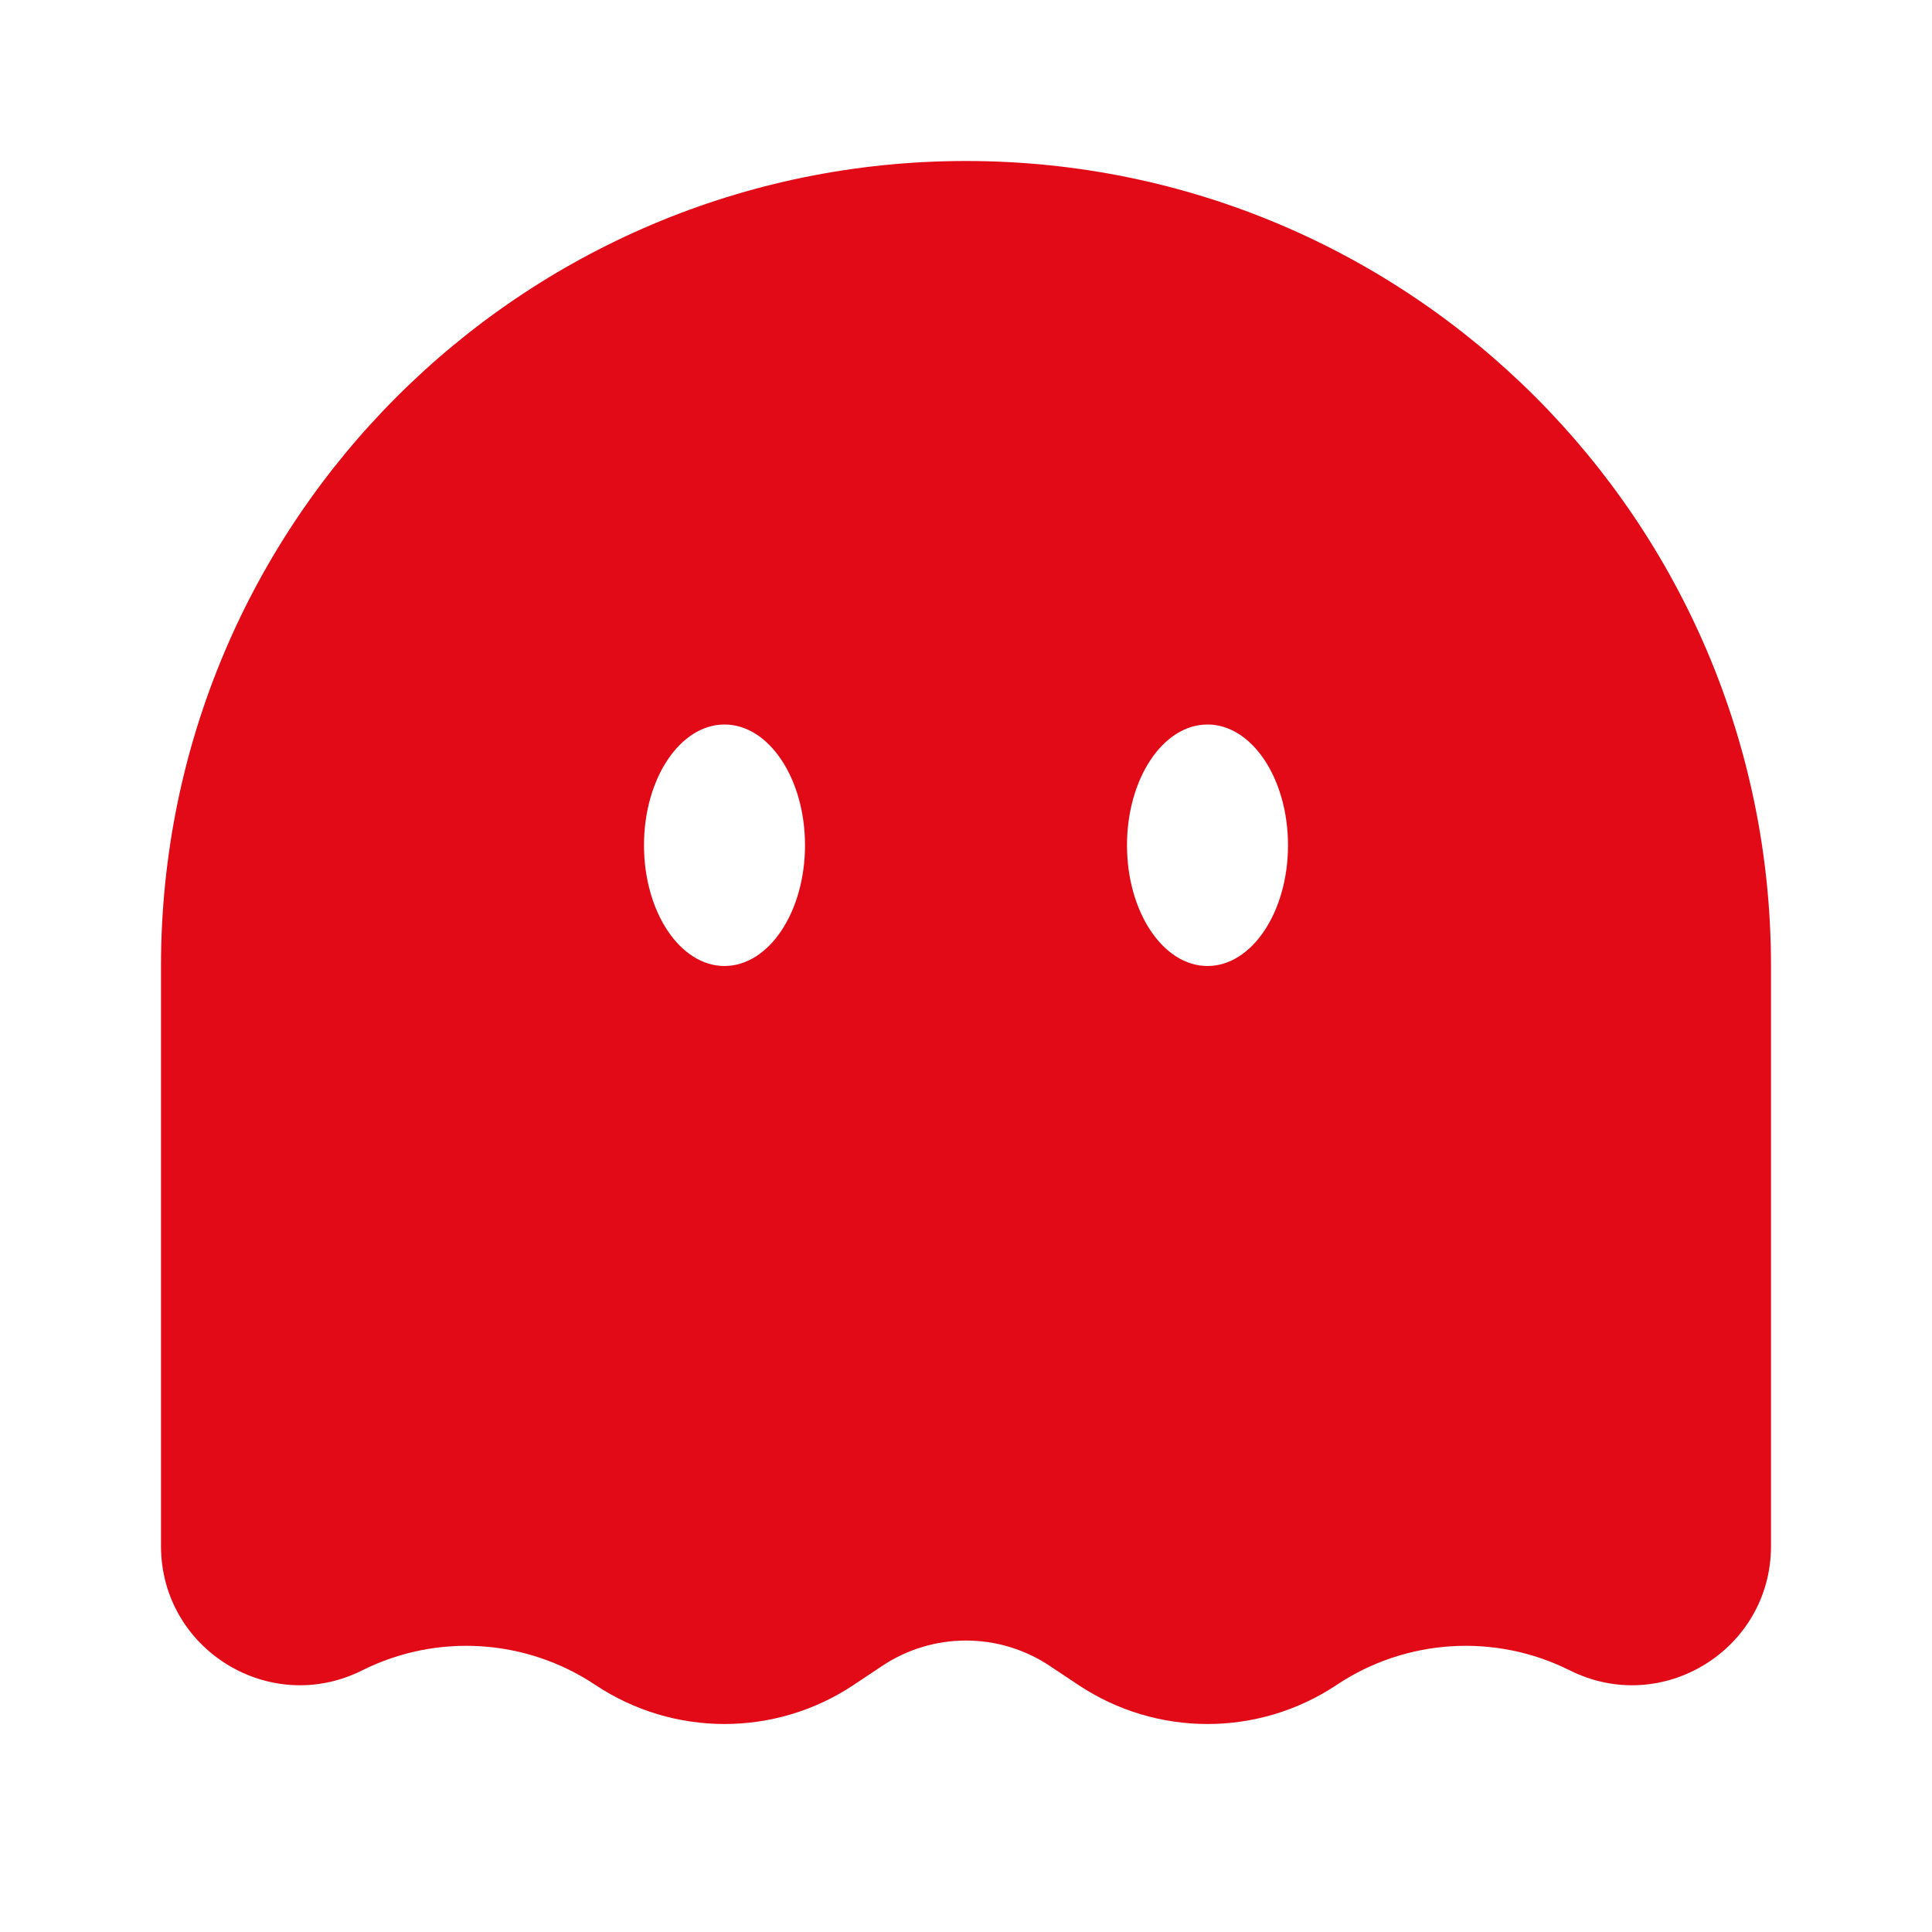
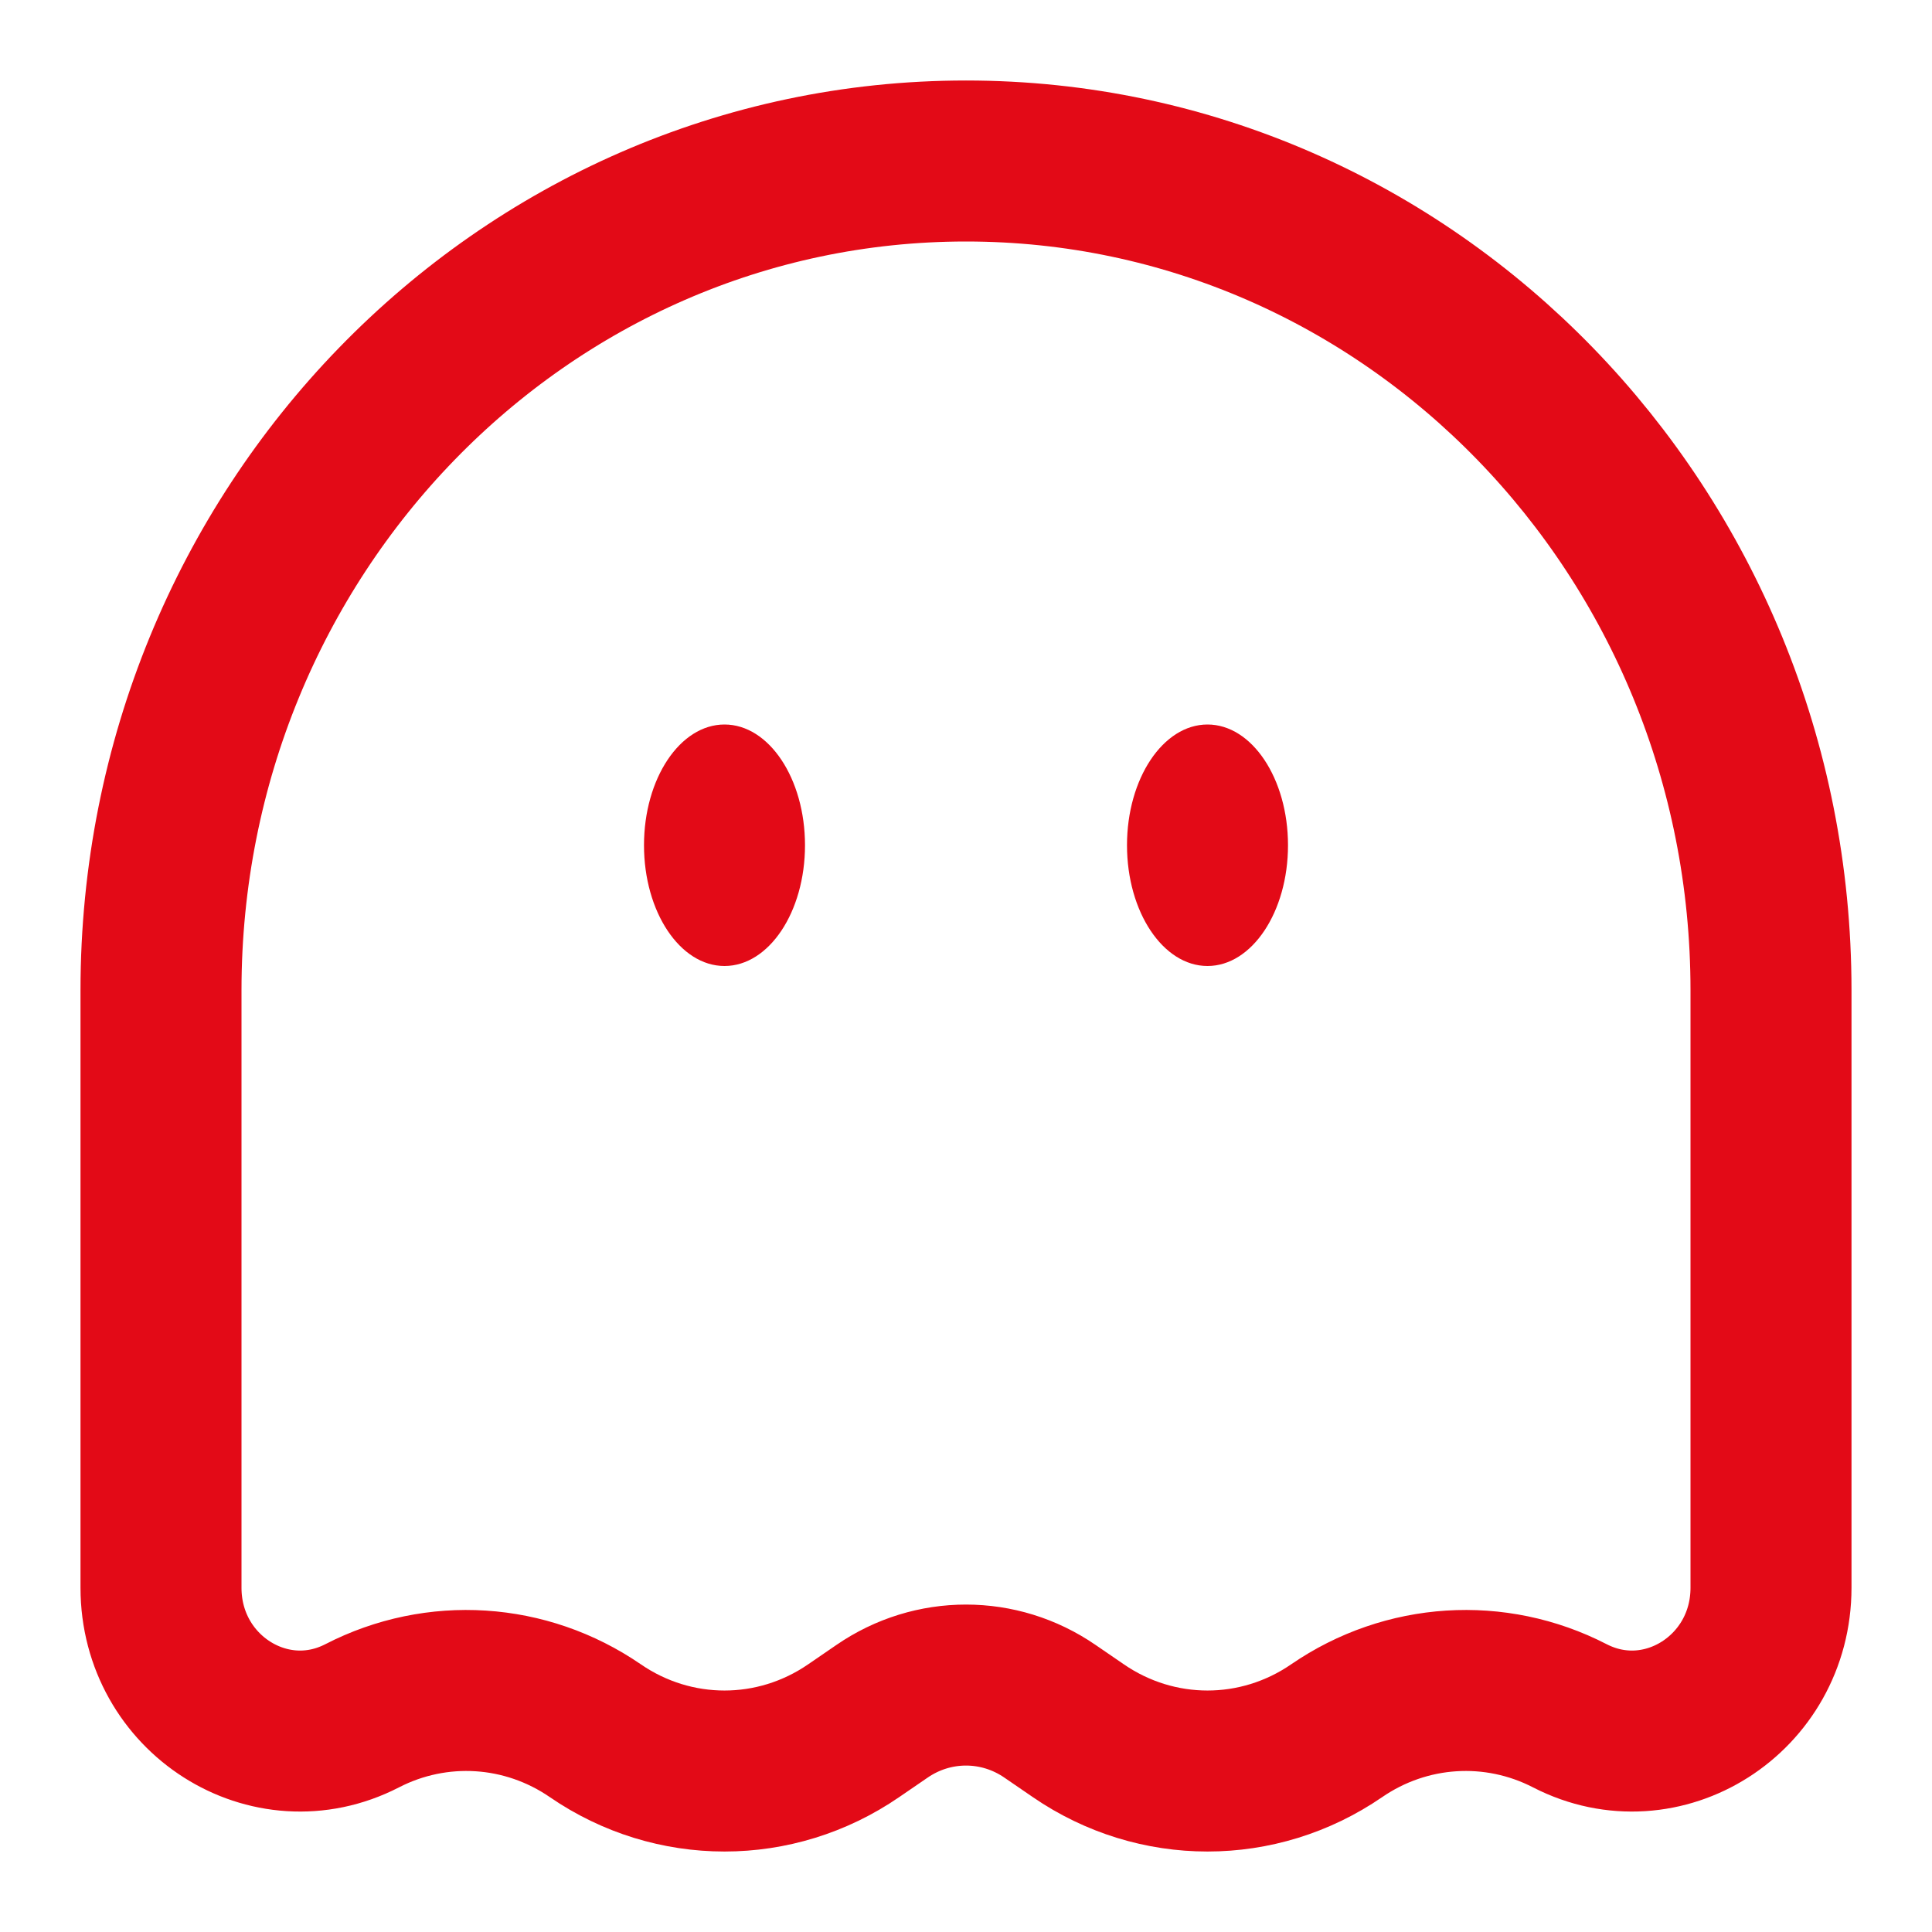
<svg xmlns="http://www.w3.org/2000/svg" width="800px" height="800px" viewBox="0 0 24 24" fill="none">
-   <path fill-rule="evenodd" clip-rule="evenodd" d="M22 19.206V12C22 6.477 17.523 2 12 2C6.477 2 2 6.477 2 12V19.206C2 20.49 3.351 21.325 4.499 20.75C5.427 20.286 6.533 20.355 7.396 20.931C8.367 21.578 9.633 21.578 10.604 20.931L10.957 20.696C11.588 20.274 12.412 20.274 13.043 20.696L13.396 20.931C14.367 21.578 15.633 21.578 16.604 20.931C17.467 20.355 18.573 20.286 19.501 20.75C20.649 21.325 22 20.49 22 19.206ZM16 10.5C16 11.328 15.552 12 15 12C14.448 12 14 11.328 14 10.5C14 9.672 14.448 9 15 9C15.552 9 16 9.672 16 10.5ZM9 12C9.552 12 10 11.328 10 10.5C10 9.672 9.552 9 9 9C8.448 9 8 9.672 8 10.5C8 11.328 8.448 12 9 12Z" fill="#E30A17" />
+   <path d="M16 10.5C16 11.328 15.552 12 15 12C14.448 12 14 11.328 14 10.5C14 9.672 14.448 9 15 9C15.552 9 16 9.672 16 10.5Z" fill="#E30A17" />
+   <ellipse cx="9" cy="10.5" rx="1" ry="1.5" fill="#E30A17" />
+   <path d="M22 19.723V12.301C22 6.612 17.523 2 12 2C6.477 2 2 6.612 2 12.301V19.723C2 21.045 3.351 21.905 4.499 21.314C5.427 20.836 6.533 20.907 7.396 21.5C8.367 22.167 9.633 22.167 10.604 21.5L10.957 21.258C11.588 20.824 12.412 20.824 13.043 21.258L13.396 21.5C14.367 22.167 15.633 22.167 16.604 21.5C17.467 20.907 18.573 20.836 19.501 21.314C20.649 21.905 22 21.045 22 19.723Z" stroke="#E30A17" stroke-width="2" />
</svg>
